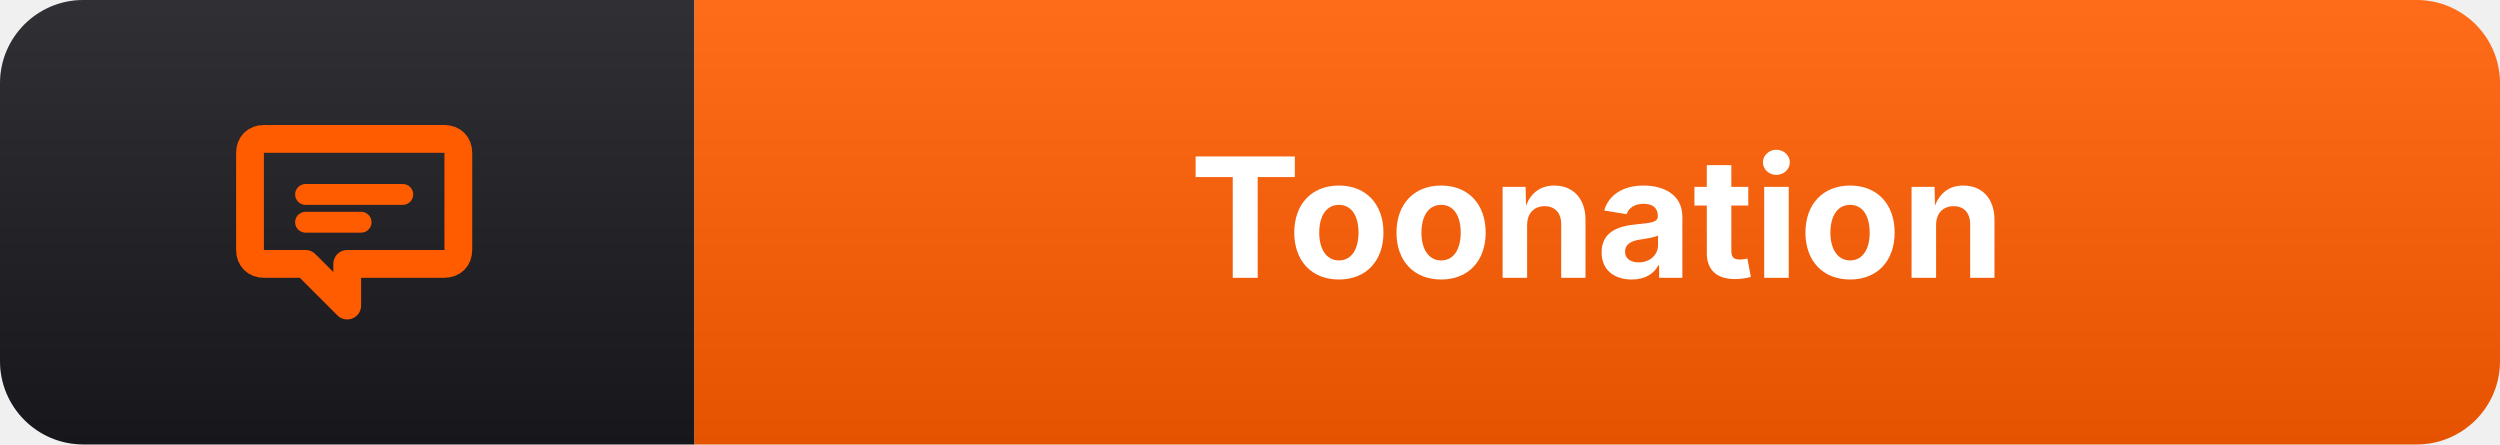
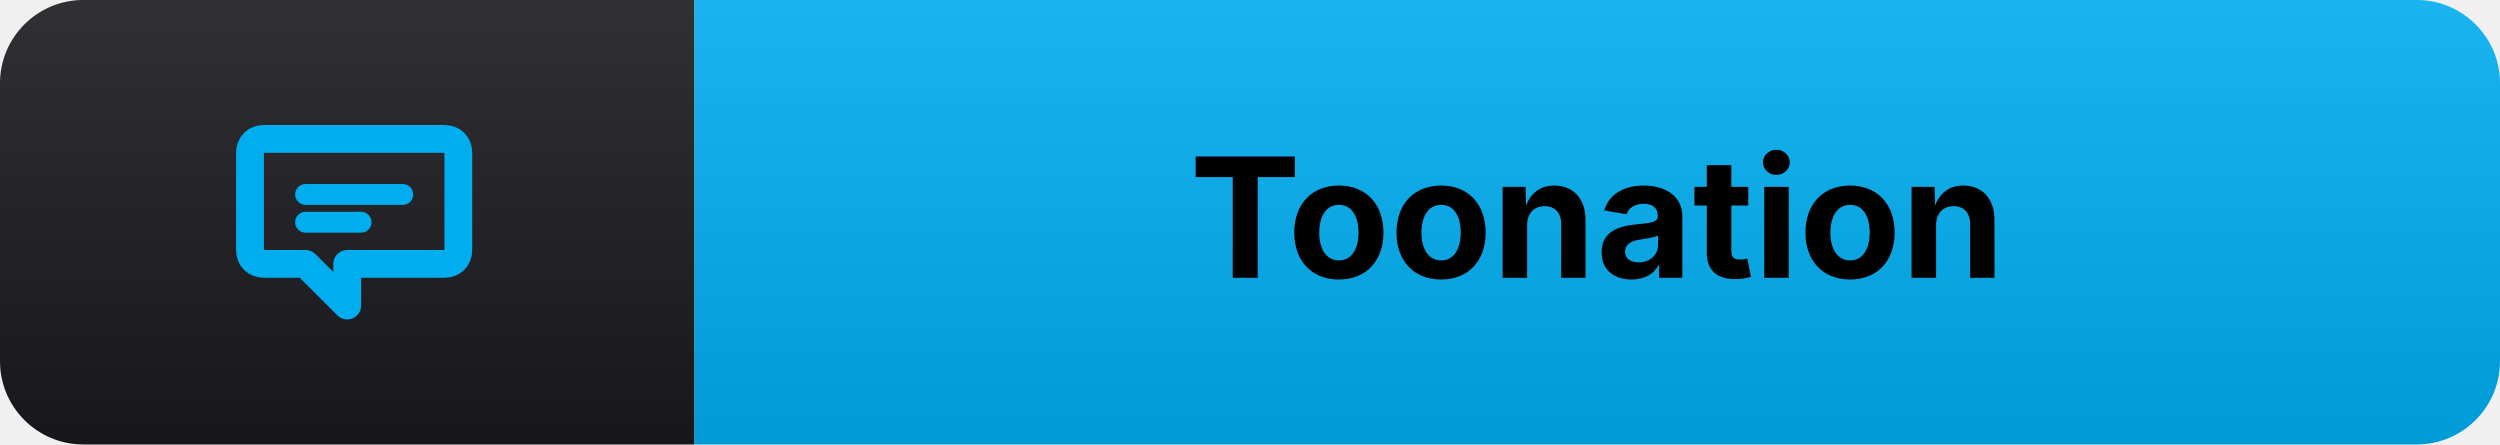
<svg xmlns="http://www.w3.org/2000/svg" width="180" height="32" viewBox="0 0 180 32">
  <defs>
    <linearGradient id="g" x1="0" y1="0" x2="0" y2="1">
      <stop offset="0" stop-color="#fff" stop-opacity=".1" />
      <stop offset="1" stop-opacity=".1" />
    </linearGradient>
    <clipPath id="r">
      <rect width="180" height="32" rx="6" />
    </clipPath>
  </defs>
  <g clip-path="url(#r)">
    <rect width="50" height="32" fill="#1A191E" />
-     <rect x="50" width="130" height="32" fill="#FF5C00" />
+     <rect x="50" width="130" height="32" fill="#00ADEF" />
    <rect width="180" height="32" fill="url(#g)" />
  </g>
-   <g transform="translate(17, 8)" fill="none" stroke="#FF5C00" stroke-width="2" stroke-linecap="round" stroke-linejoin="round">
+   <g transform="translate(17, 8)" fill="none" stroke="#00ADEF" stroke-width="2" stroke-linecap="round" stroke-linejoin="round">
    <path d="M15 2H2C1.4 2 1 2.4 1 3V10C1 10.6 1.4 11 2 11H5L8 14V11H15C15.6 11 16 10.6 16 10V3C16 2.4 15.6 2 15 2Z" />
    <path d="M5 6H12" stroke-width="1.5" />
    <path d="M5 8H9" stroke-width="1.5" />
  </g>
-   <text x="115" y="20" fill="#FFFFFF" font-family="-apple-system, BlinkMacSystemFont, 'Outfit', 'Segoe UI', sans-serif" font-size="12" font-weight="700" text-anchor="middle">Toonation</text>
+   <text x="115" y="20" fill="#000000" font-family="-apple-system, BlinkMacSystemFont, 'Outfit', 'Segoe UI', sans-serif" font-size="12" font-weight="700" text-anchor="middle">Toonation</text>
</svg>
